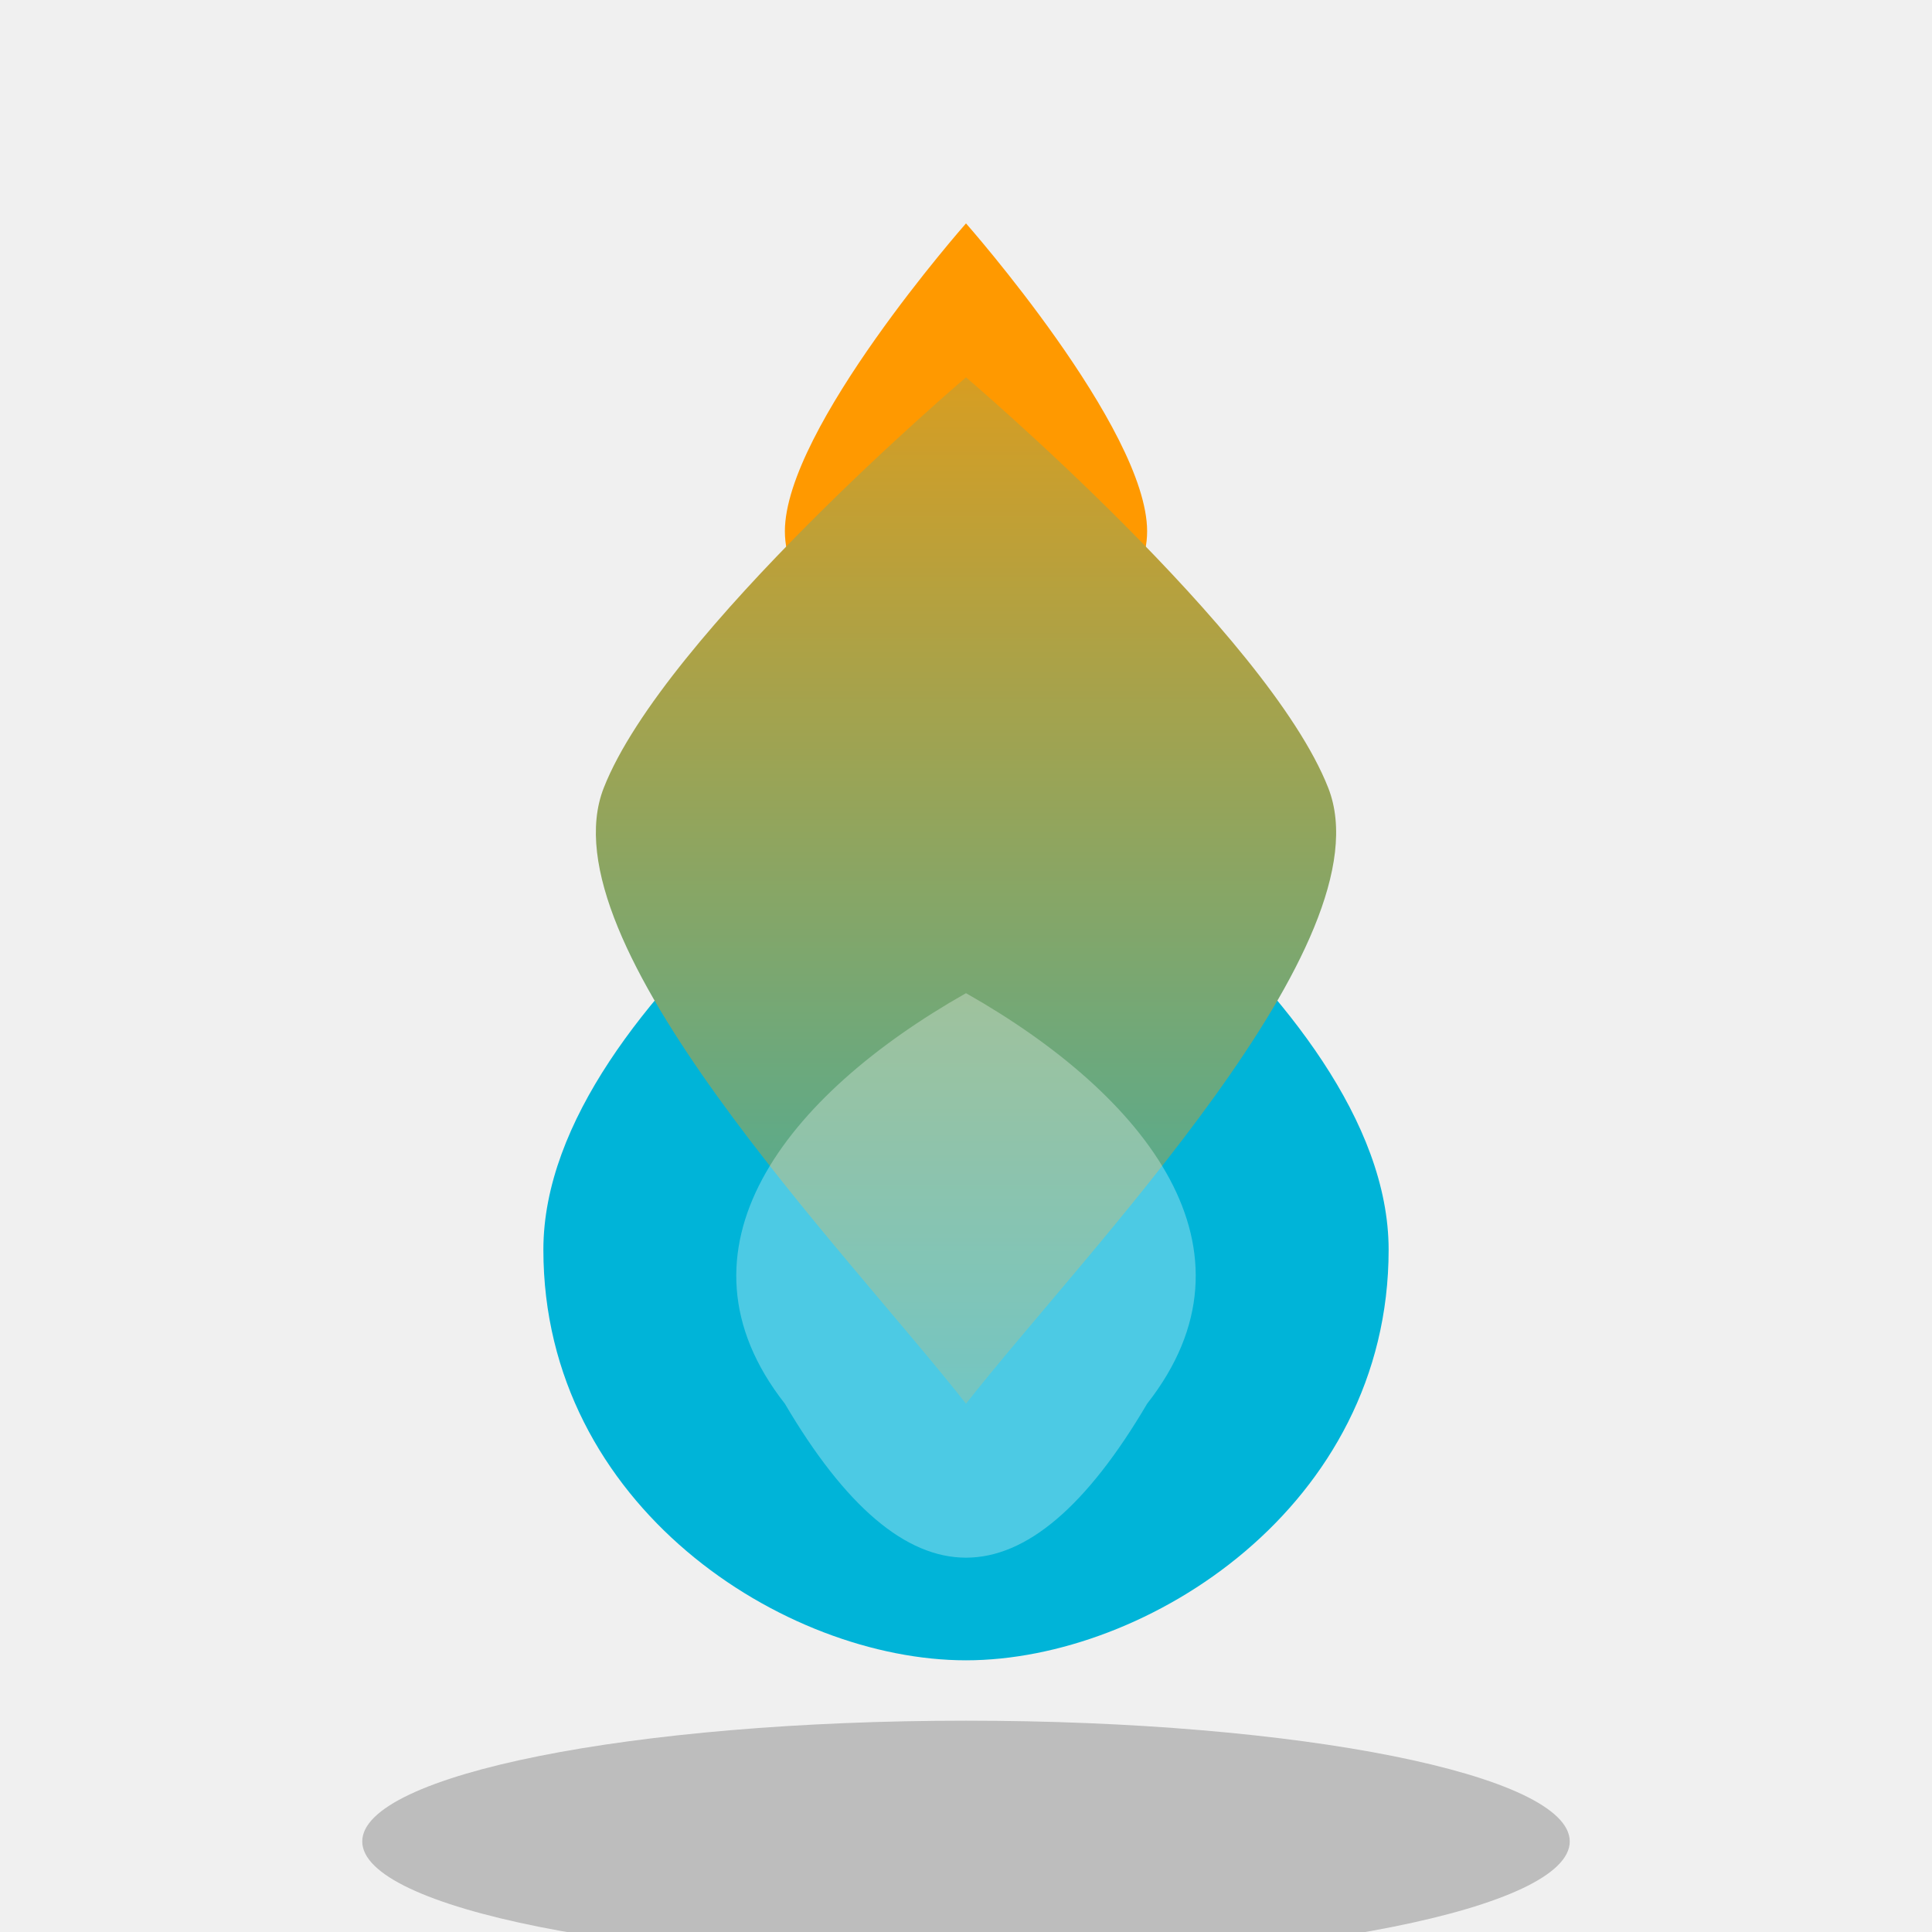
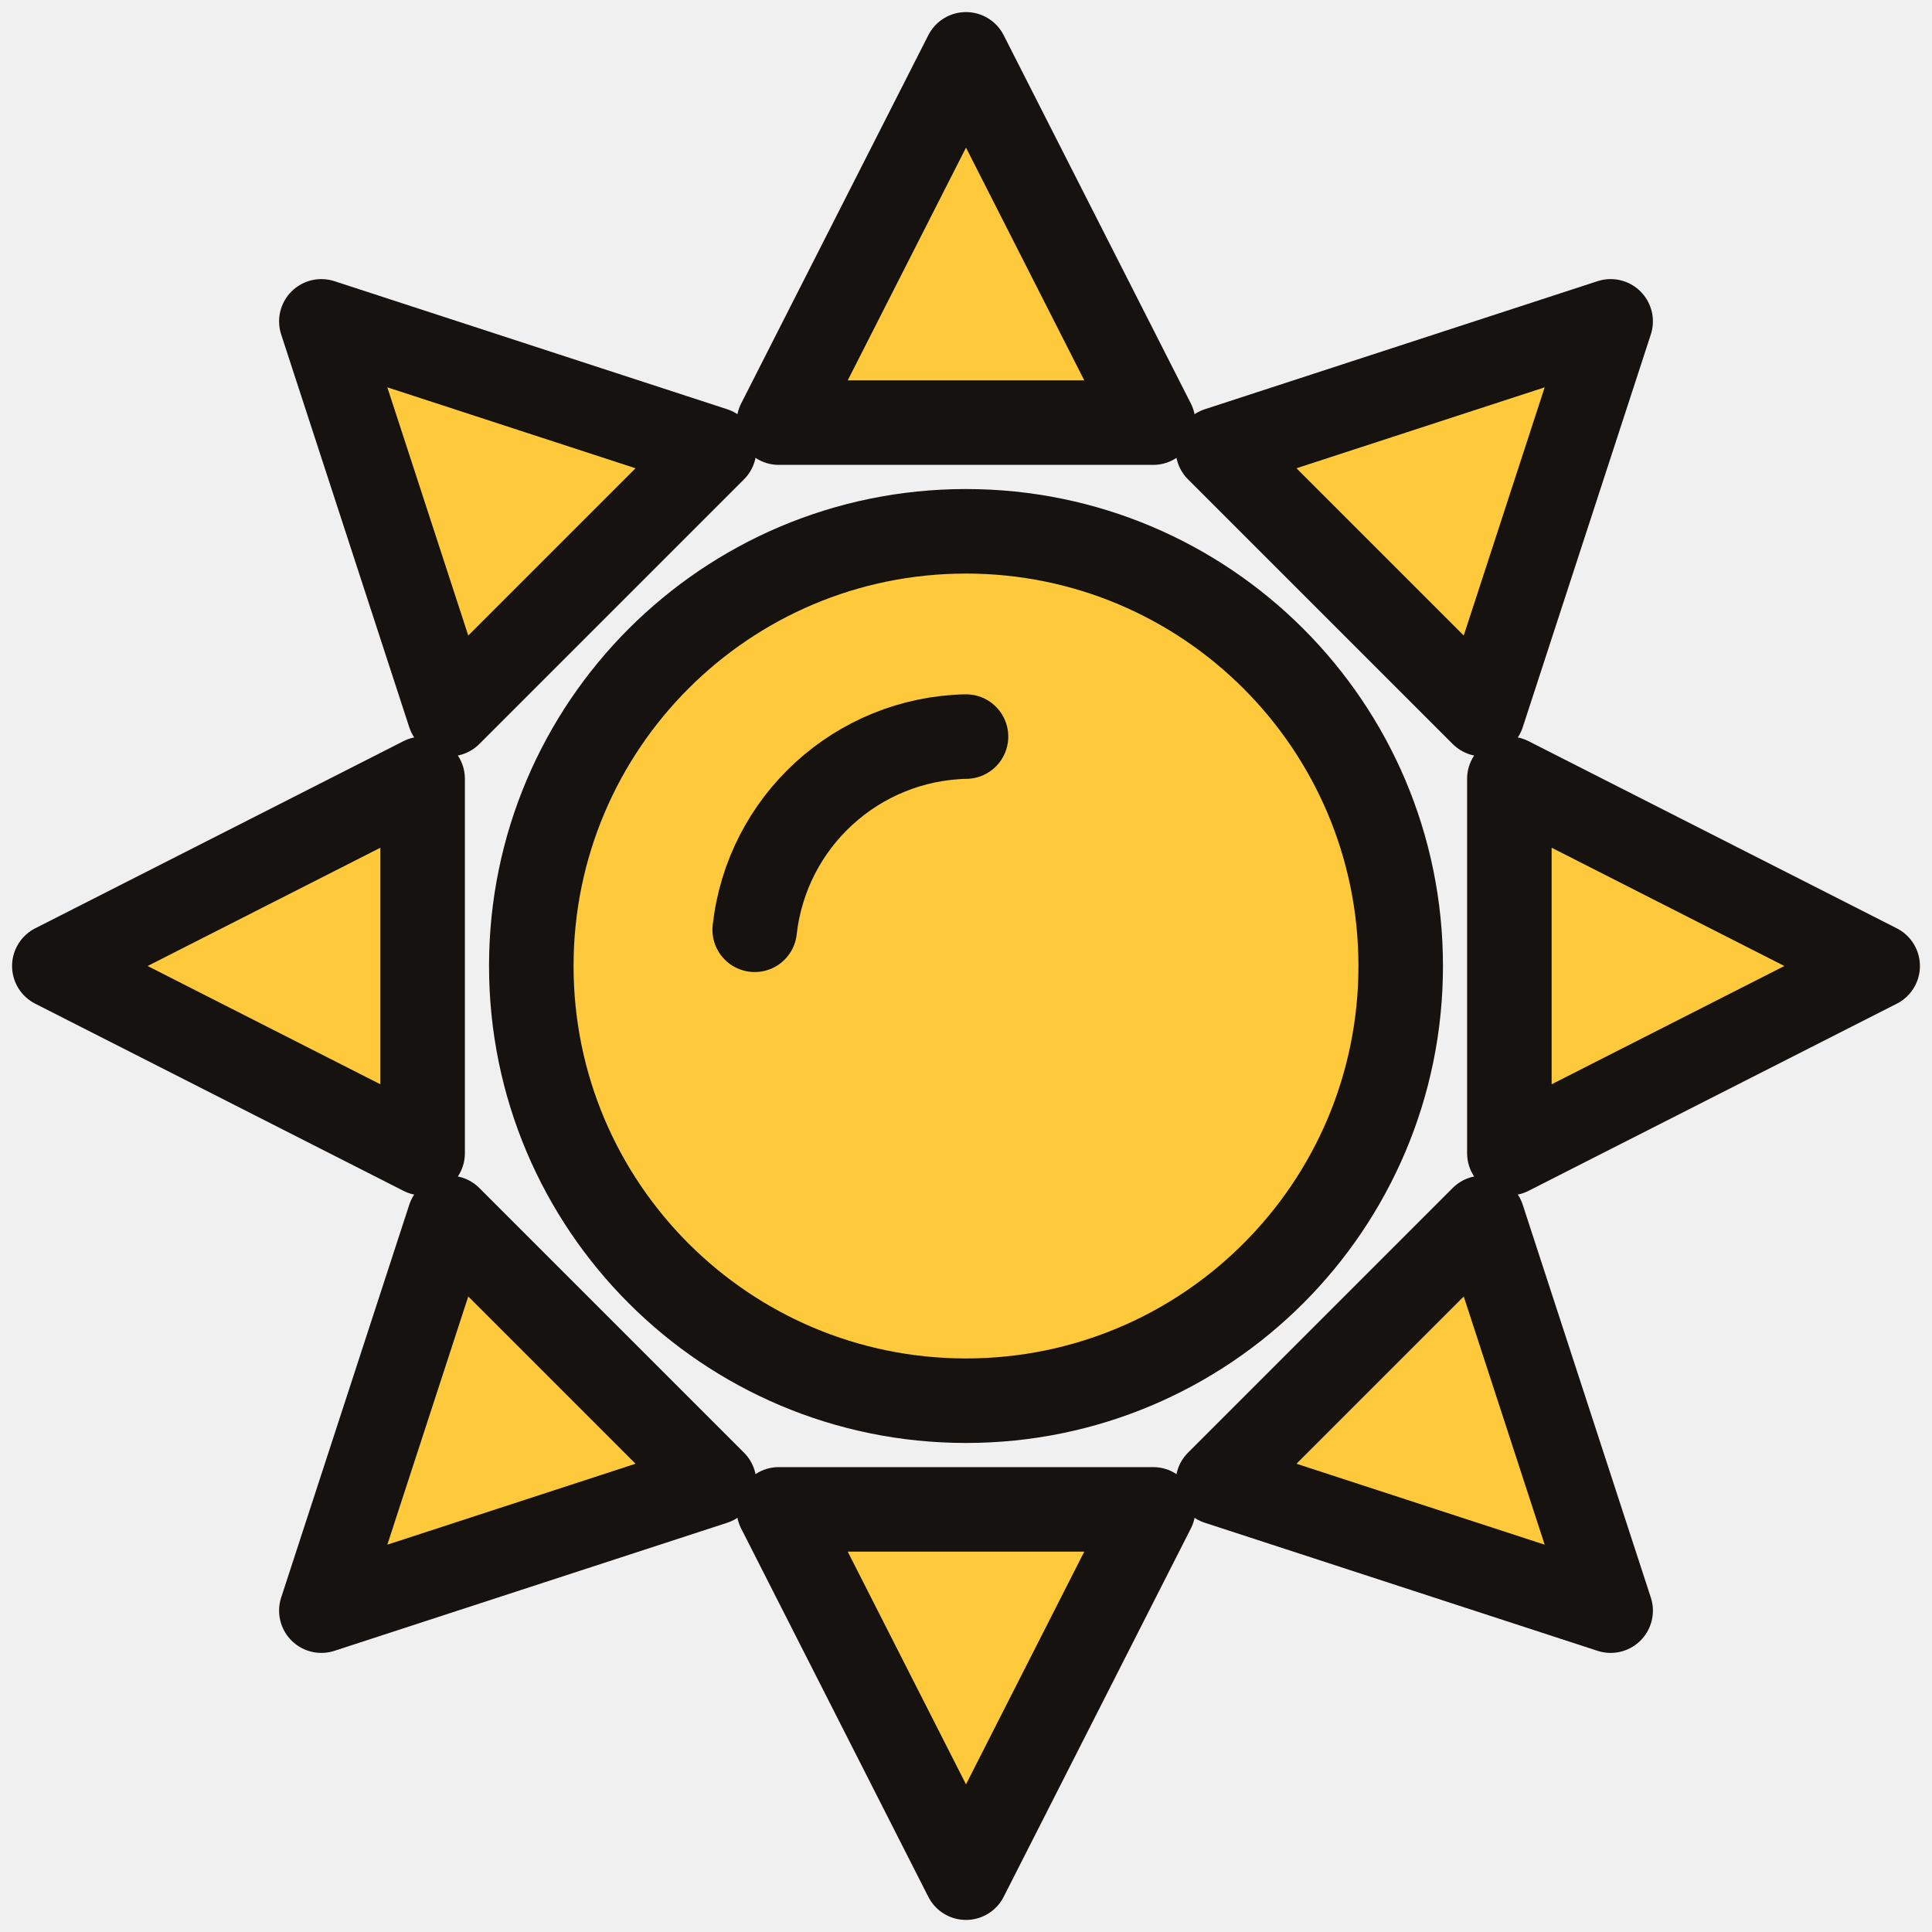
<svg xmlns="http://www.w3.org/2000/svg" width="32" height="32" viewBox="0 0 32 32" fill="none">
-   <defs>
-     <linearGradient id="fireGradient" x1="16" y1="0" x2="16" y2="32" gradientUnits="userSpaceOnUse">
-       <stop offset="0" stop-color="#ff9900" />
-       <stop offset="1" stop-color="#00b4d8" />
-     </linearGradient>
-     <style>
-       @media (prefers-color-scheme: dark) {
-         #bottom-flame { fill: #00b4d8; }
-         #top-flame { fill: #ff9900; }
-       }
-       @media (prefers-color-scheme: light) {
-         #bottom-flame { fill: #00b4d8; }
-         #top-flame { fill: #ff9900; }
-       }
-     </style>
-   </defs>
-   <g transform="translate(0,2) scale(1,0.85)">
-     <path id="bottom-flame" d="M16 12C16 12 23 17 23 22C23 27 19 30 16 30C13 30 9 27 9 22C9 17 16 12 16 12Z" fill="#00b4d8" />
-     <path id="top-flame" d="M16 2C16 2 19 6 19 8C19 10 16 12 16 12C16 12 13 10 13 8C13 6 16 2 16 2Z" fill="#ff9900" />
-     <path id="middle-flame" d="M16 5C16 5 21 10 22 13C23 16 18 22 16 25C14 22 9 16 10 13C11 10 16 5 16 5Z" fill="url(#fireGradient)" />
-     <path id="highlight" d="M16 17C19 19 21 22 19 25C18 27 17 28 16 28C15 28 14 27 13 25C11 22 13 19 16 17Z" fill="#fff" opacity="0.3" />
+   <g stroke="#15120f" stroke-width="1.4" stroke-linejoin="round" fill="#ffc93c">
+     <path d="M12.9 7 L16 0.9 L19.1 7 Z" transform="rotate(0 16 16)" />
+     <path d="M12.9 7 L16 0.9 L19.1 7 Z" transform="rotate(45 16 16)" />
+     <path d="M12.9 7 L16 0.9 L19.1 7 Z" transform="rotate(90 16 16)" />
+     <path d="M12.9 7 L16 0.9 L19.1 7 Z" transform="rotate(135 16 16)" />
+     <path d="M12.9 7 L16 0.9 L19.1 7 Z" transform="rotate(180 16 16)" />
+     <path d="M12.9 7 L16 0.9 L19.1 7 Z" transform="rotate(225 16 16)" />
+     <path d="M12.9 7 L16 0.9 L19.1 7 Z" transform="rotate(270 16 16)" />
+     <path d="M12.9 7 L16 0.9 L19.1 7 Z" transform="rotate(315 16 16)" />
+     <circle cx="16" cy="16" r="7.2" />
  </g>
-   <ellipse cx="16" cy="30.5" rx="10" ry="2" fill="#222" opacity="0.25" />
+   <path d="M12.5 15.4 a3.6 3.6 0 0 1 3.5 -3.2" stroke="#15120f" stroke-width="1.4" stroke-linecap="round" fill="none" />
</svg>
